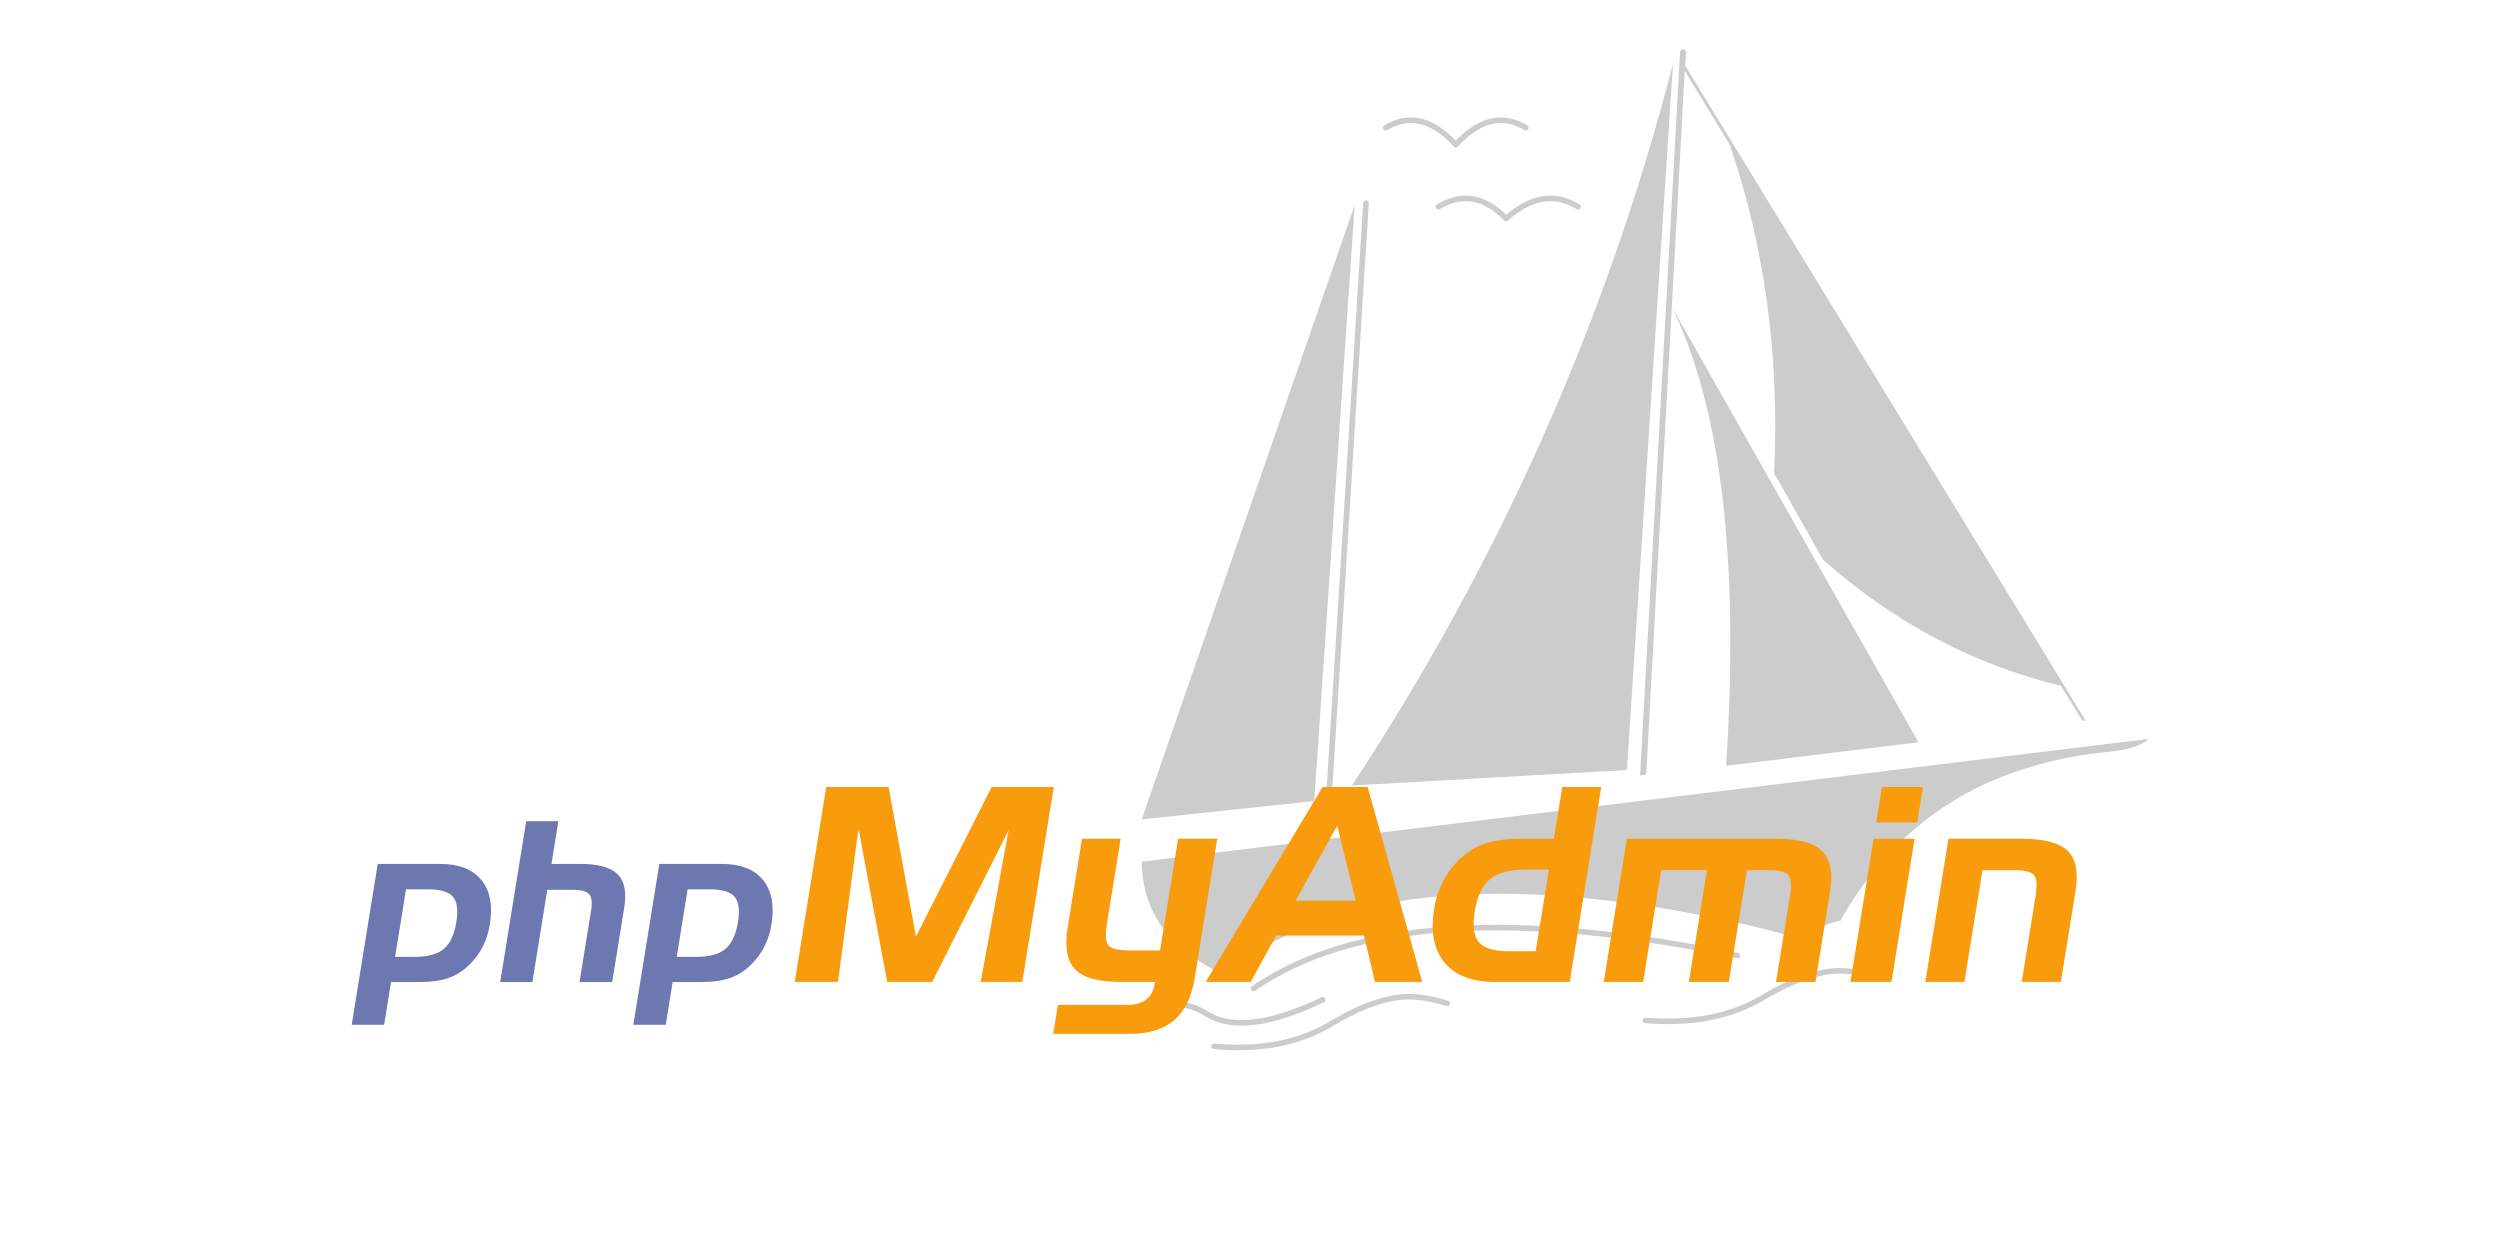
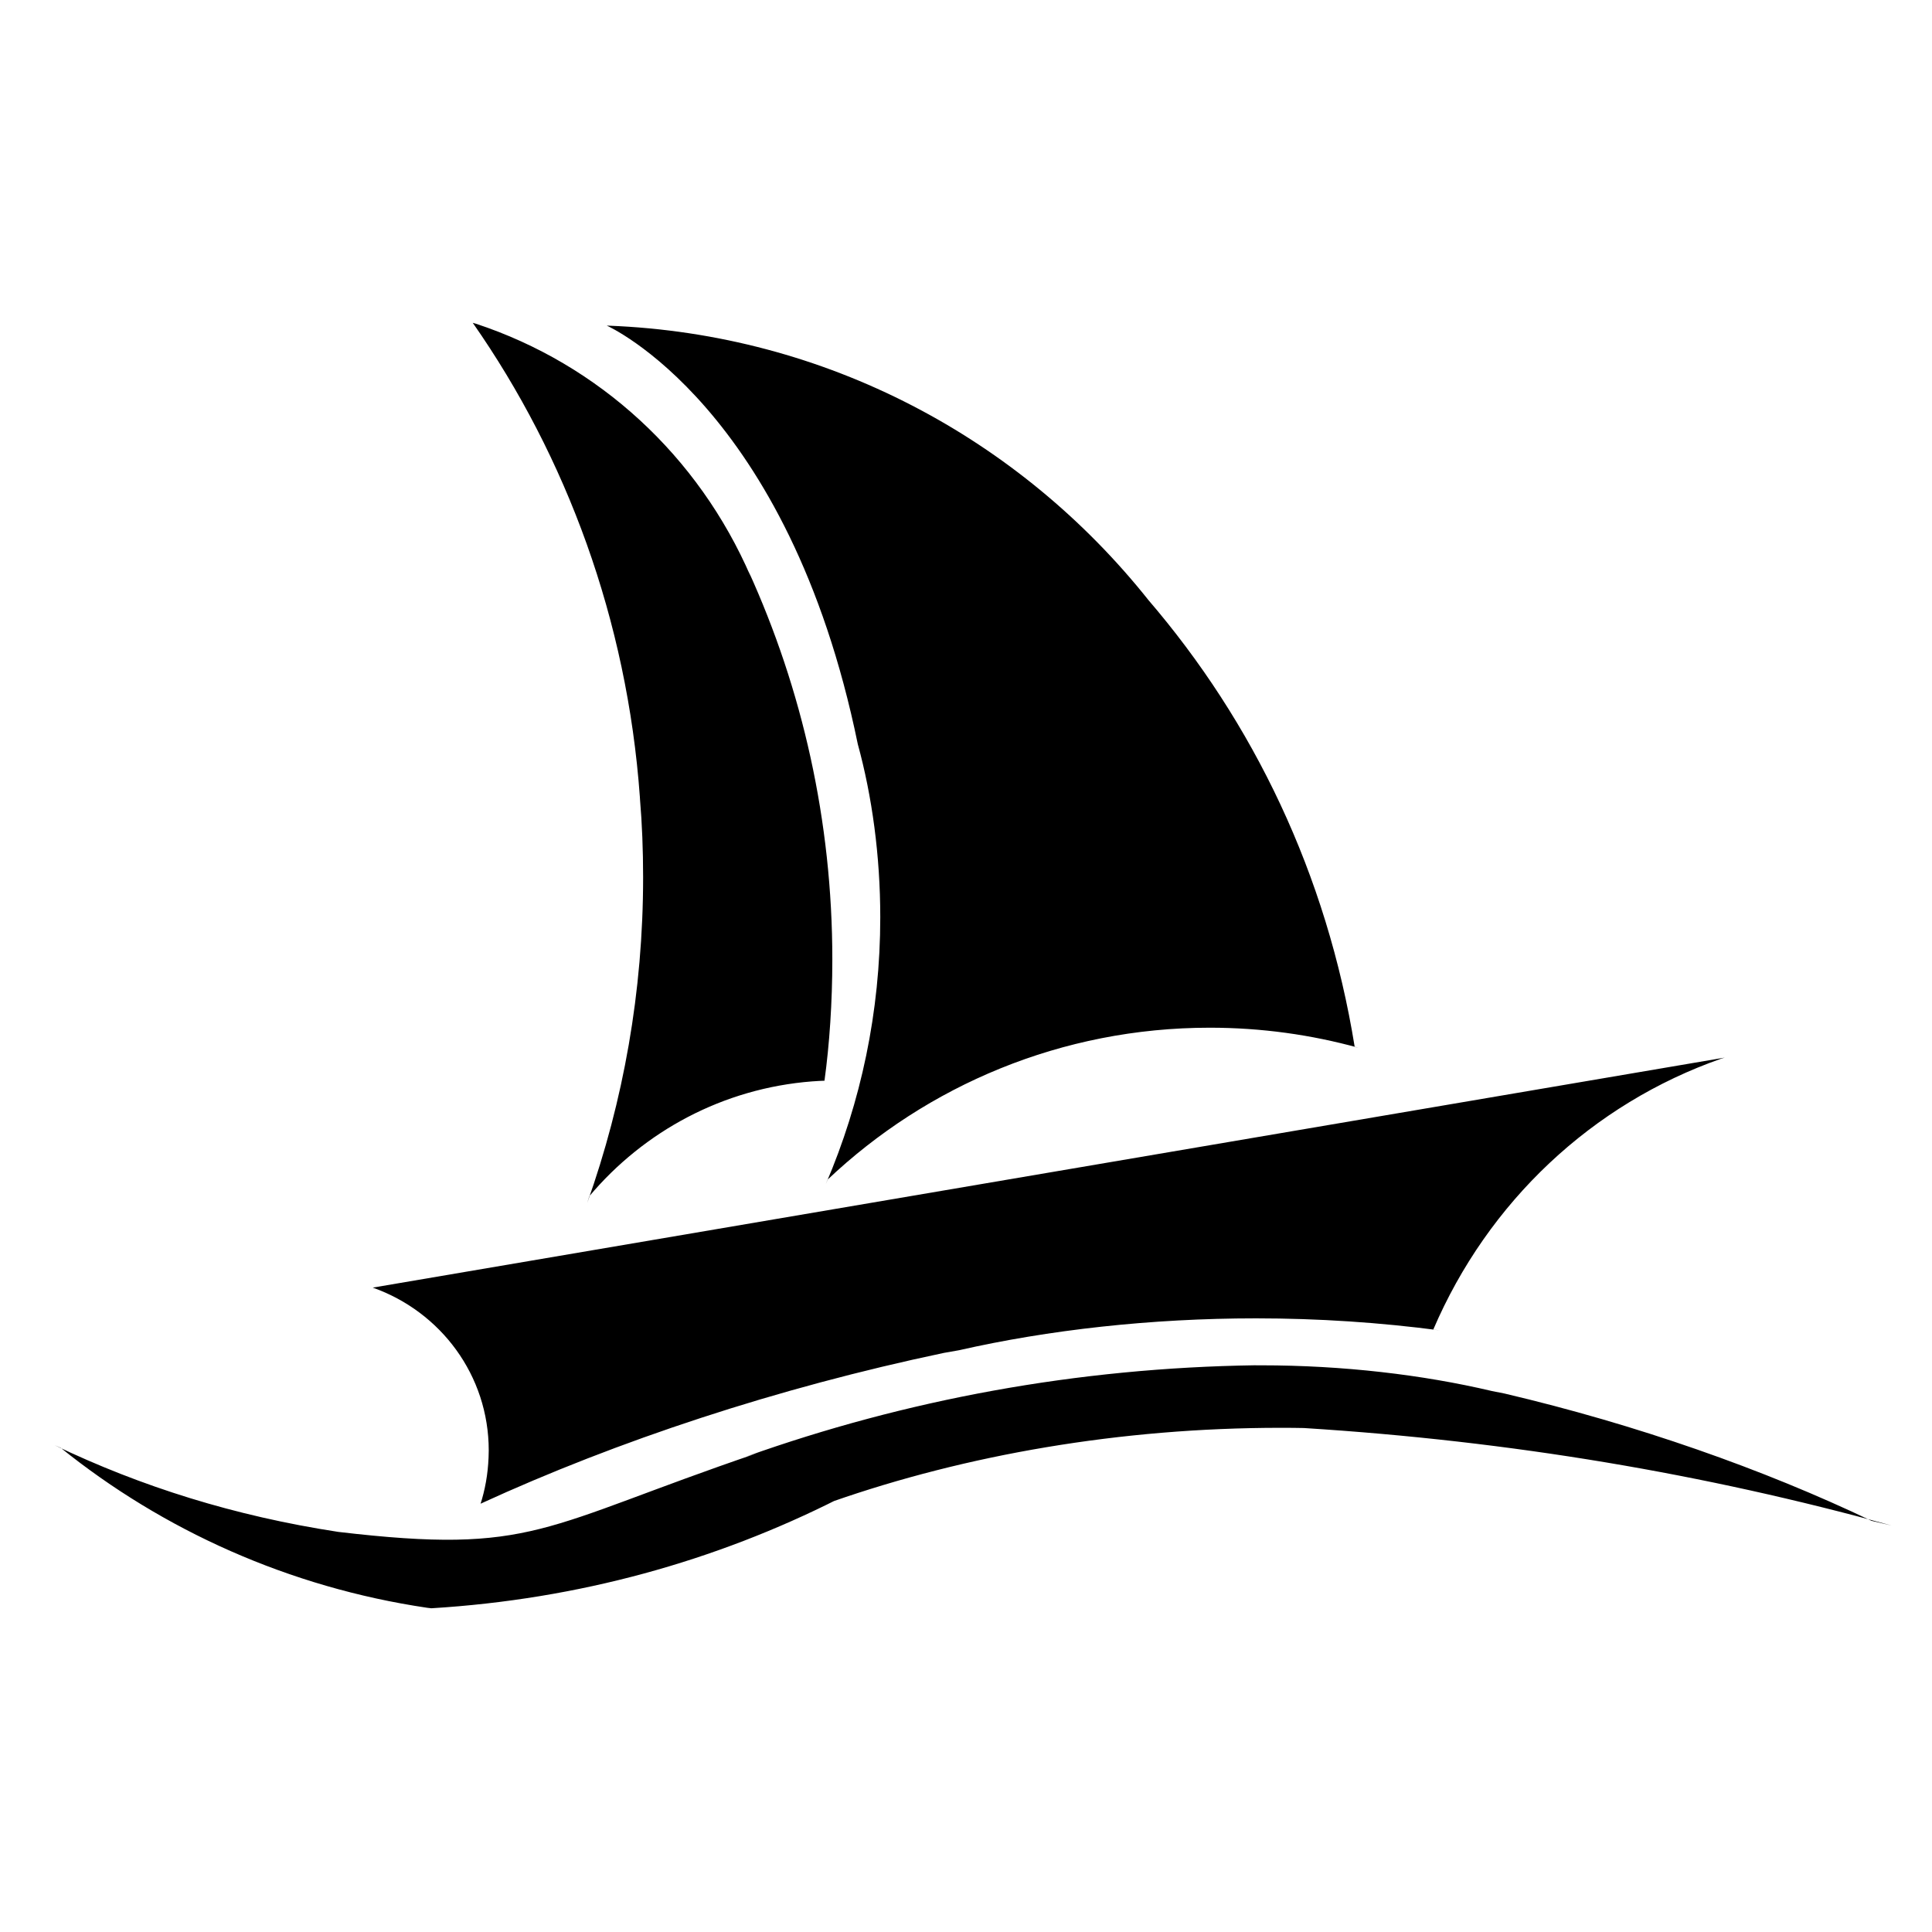
- <svg xmlns="http://www.w3.org/2000/svg" width="120" height="60">
-   <g transform="matrix(.022172 0 0 .022172 16.87195 2.359016)">
-     <path d="M2889.4 6.348l-2.04-4.07c-1-1-2.03-2.04-4.06-2.04l-4.08 1.03c-2.03 2.03-3.05 3.05-3.05 5.08l-86.52 1566.347 13.24-2.035 83.46-1523.702 99.75 163.88h-1.02c75.32 221.88 106.87 458.02 94.66 708.4l6.1 9.16 98.73 175.06 6.1 6.1c151.66 133.336 321.63 222.907 509.94 268.707l45.8 74.3 6.1 2.03 1.02-2.03L2887.33 35.75l2.04-29.52m-30.5 552.8c106.87 218.84 145.54 549.63 117.05 992.392l416.3-50.894zm948.6 961.85c42.74-5.086 70.22-14.246 82.44-27.476L1710.74 1759.06c1.02 90.586 41.73 161.836 121.12 212.723 21.37 15.27 43.77 26.465 64.12 33.6 19.34-22.387 40.72-38.676 66.17-53.946h1c228-138.422 566.94-159.8 1014.78-65.136l5.1 1c48.86 10.18 97.7 22.4 143.52 36.645 13.22 2.035 24.42-2.035 33.58-10.18 16.3-12.215 36.65-21.375 64.13-27.476v-1.02c72.27-128.25 169.97-222.906 292.12-284.996 84.48-41.727 182.2-69.215 291.1-79.395m-1046.33 39.696L2860.9 31.798c-144.53 557.77-376.6 1078.9-695.18 1562.37l595.44-33.582M2200.32 329.008l-4.07-2.04-4.07 1.02-2.04 5.08-82.44 1323.188 12.2-1.02 82.45-1322.17-2.04-4.06m-116 1298.75l87.53-1290.608-461.08 1330.308 373.55-39.7" fill="#ccc" />
-     <path d="M2102.6 2057.953c-115.02 54.96-198.48 64.12-251.4 30.54-52.93-35.625-134.36-27.485-244.28 24.422m765.4-46.822c-21.37-7.125-44.78-12.2-69.2-14.25-49.87-4.066-109.93 15.27-180.16 57.004-70.23 42.746-154.7 59.035-255.48 49.87m1132.86-196.444c-484.5-99.742-833.6-76.336-1047.35 71.25m1352.7-23.406a220.58 220.58 0 0 0-69.22-14.254c-49.87-4.067-109.92 15.27-180.15 57.004-70.23 41.726-154.7 58-255.48 49.87M2655.3 341.218c-49.88-30.54-101.78-22.4-155.73 25.44-46.82-47.83-95.67-55.98-146.57-25.44m189.3-171c-50.9-30.53-100.76-18.32-151.66 36.64-49.88-54.96-100.76-67.17-151.66-36.64" fill="none" stroke="#ccc" stroke-linecap="round" stroke-linejoin="round" stroke-width="12" />
-     <path d="M56.77 1763.86h134.915c40.538 0 70.305 11.54 89.303 34.615 19 23.08 25.153 55.242 18.485 96.488-2.734 16.92-7.612 32.45-14.637 46.593s-16.3 27.067-27.846 38.757c-13.718 14.068-29.074 24.148-46.078 30.23s-38.75 9.123-65.23 9.123H85.588l-14.952 92.515H.472zm61.252 55.105L94.4 1965.068h42.675c28.287 0 49.252-5.774 62.9-17.338 13.638-11.565 22.634-30.807 26.988-57.735 4.197-25.968 1.757-44.294-7.3-54.994-9.063-10.688-26.92-16.036-53.578-16.036H118m260.232-147.62h69.635l-14.952 92.515h61.95c39 0 66.012 7.4 81.076 22.157 15.07 14.776 19.952 38.58 14.643 71.433l-26.22 162.217h-70.7l24.954-154.4c2.84-17.552 1.465-29.488-4.124-35.815-5.6-6.32-17.284-9.487-35.07-9.487h-55.58l-32.274 199.7h-69.647l56.298-348.322m288.217 92.517H801.35c40.547 0 70.305 11.54 89.303 34.615 18.995 23.08 25.154 55.242 18.5 96.488-2.734 16.92-7.616 32.45-14.633 46.593-7.033 14.144-16.322 27.067-27.85 38.757-13.722 14.068-29.077 24.148-46.08 30.23s-38.745 9.123-65.235 9.123H695.26l-14.952 92.515h-70.16zm61.26 55.105l-23.613 146.103h42.675c28.286 0 49.248-5.774 62.9-17.338s22.642-30.807 26.995-57.735c4.194-25.968 1.758-44.294-7.304-54.994-9.063-10.688-26.92-16.036-53.568-16.036h-48.075" fill="#6c78af" />
-     <path d="M1027.75 1597.324h134.947l59.28 323.87 163.973-323.87h134.433l-68.203 422.055h-90.096l60.562-328.745-165.335 328.745h-97.63l-62.092-332.2-44.47 332.2h-93.583l68.212-422.055m654.587 353.756h68.13l39.048-241.656h84.693l-48.747 301.634c-6.618 41.008-21.443 71.383-44.45 91.124-23 19.73-54.93 29.604-95.75 29.604h-166.08l10.15-62.788h151.5c16.257 0 29.365-3.8 39.322-11.4 9.944-7.604 16.1-18.6 18.427-33.034l.844-5.193h-74.965c-47.95 0-80.653-9.14-98.093-27.422-17.453-18.28-22.717-48.765-15.83-91.453l30.9-191.08h83.737l-29.87 184.764c-3.774 23.373-2.642 38.697 3.434 45.975 6.064 7.278 20.594 10.916 43.602 10.916m419.968-353.747h97.52l118.187 422.055H2215.74l-23.907-100.46h-189.955l-55.187 100.46h-97.532zm31.65 83.806l-90.18 162.444h130.218l-40.037-162.444m503.348 338.25h-162.696c-49.164 0-85.266-13.98-108.32-41.94-23.04-27.957-30.505-66.932-22.43-116.914 3.316-20.5 9.23-39.3 17.75-56.446s19.77-32.797 33.76-46.97c16.63-17.042 35.3-29.25 56.03-36.624s47.045-11.06 78.96-11.06h72.662l18.113-112.1h84.387zm-73.638-66.463l28.57-176.724h-51.222c-34.352 0-59.84 6.95-76.487 20.832-16.622 13.893-27.572 37.027-32.802 69.397-5.08 31.422-2.078 53.7 9.006 66.812s32.705 19.683 64.865 19.683h58.07m197.357-243.494h325.233c47.155 0 79.702 8.907 97.626 26.7 17.913 17.802 23.65 46.703 17.2 86.702L3169.3 2019.38h-85.33l30.043-185.926c3.7-22.795 2.56-37.83-3.384-45.115-5.966-7.278-20.018-10.92-42.18-10.92h-47.5l-39.107 241.962h-86.604l39.107-241.962h-98.978l-39.107 241.962h-85.33l50.102-309.956m628.62-35.225h-88.82l12.423-76.877h88.82zm-55.792 345.18h-88.822l50.1-309.956h88.82l-50.1 309.956m123.352-309.957h159.352c48.16 0 81.135 8.763 98.9 26.27 17.778 17.516 23.394 46.56 16.836 87.132l-31.76 196.555h-84.705l30.152-186.5c3.742-23.182 2.45-38.22-3.873-45.1-6.325-6.9-20.7-10.35-43.087-10.35h-68.117l-39.107 241.962h-84.693l50.1-309.956" fill="#f89c0e" />
+ <svg xmlns="http://www.w3.org/2000/svg" fill="#000000" viewBox="0 0 32 32" version="1.1">
+   <g id="SVGRepo_bgCarrier" stroke-width="0" />
+   <g id="SVGRepo_tracerCarrier" stroke-linecap="round" stroke-linejoin="round" />
+   <g id="SVGRepo_iconCarrier">
+     <path d="M20.804 22.613c-2.973 0.042-5.808 0.573-8.448 1.514l0.183-0.057c-3.584 1.22-3.688 1.685-6.936 1.303-1.718-0.263-3.265-0.75-4.698-1.436l0.1 0.043c1.696 1.366 3.785 2.312 6.071 2.65l0.069 0.008c2.444-0.149 4.708-0.785 6.741-1.812l-0.099 0.045c2.215-0.774 4.768-1.222 7.426-1.222 0.137 0 0.273 0.001 0.409 0.004l-0.020-0c3.437 0.216 6.645 0.763 9.727 1.614l-0.332-0.078c-1.791-0.855-3.889-1.593-6.074-2.107l-0.216-0.043c-1.147-0.27-2.464-0.425-3.817-0.425-0.030 0-0.060 0-0.090 0l0.005-0zM28.568 17.517l-22.394 3.81c1.127 0.399 1.921 1.455 1.921 2.697 0 0.042-0.001 0.084-0.003 0.125l0-0.006c-0.011 0.276-0.058 0.536-0.138 0.783l0.006-0.020c2.266-1.041 4.916-1.918 7.675-2.498l0.25-0.044c1.478-0.336 3.175-0.528 4.917-0.528 1.035 0 2.055 0.068 3.054 0.2l-0.117-0.013c0.908-2.119 2.635-3.741 4.772-4.489l0.057-0.017zM10.052 5.394s3.007 1.332 4.156 6.932c0.236 0.86 0.372 1.848 0.372 2.867 0 1.569-0.321 3.063-0.902 4.42l0.028-0.073c1.648-1.56 3.878-2.518 6.332-2.518 0.854 0 1.68 0.116 2.465 0.333l-0.065-0.015c-0.462-2.86-1.676-5.378-3.431-7.418l0.017 0.020c-2.128-2.674-5.334-4.411-8.95-4.548l-0.022-0.001zM7.831 5.348c1.551 2.219 2.556 4.924 2.767 7.849l0.003 0.051c0.033 0.384 0.051 0.83 0.051 1.281 0 1.893-0.326 3.71-0.926 5.397l0.035-0.113c0.906-1.076 2.215-1.788 3.692-1.902l0.018-0.001c0.062-0.005 0.124-0.008 0.185-0.010 0.083-0.603 0.13-1.3 0.13-2.008 0-2.296-0.498-4.476-1.391-6.437l0.040 0.097c-0.865-1.999-2.516-3.519-4.552-4.19l-0.053-0.015z" />
  </g>
</svg>
